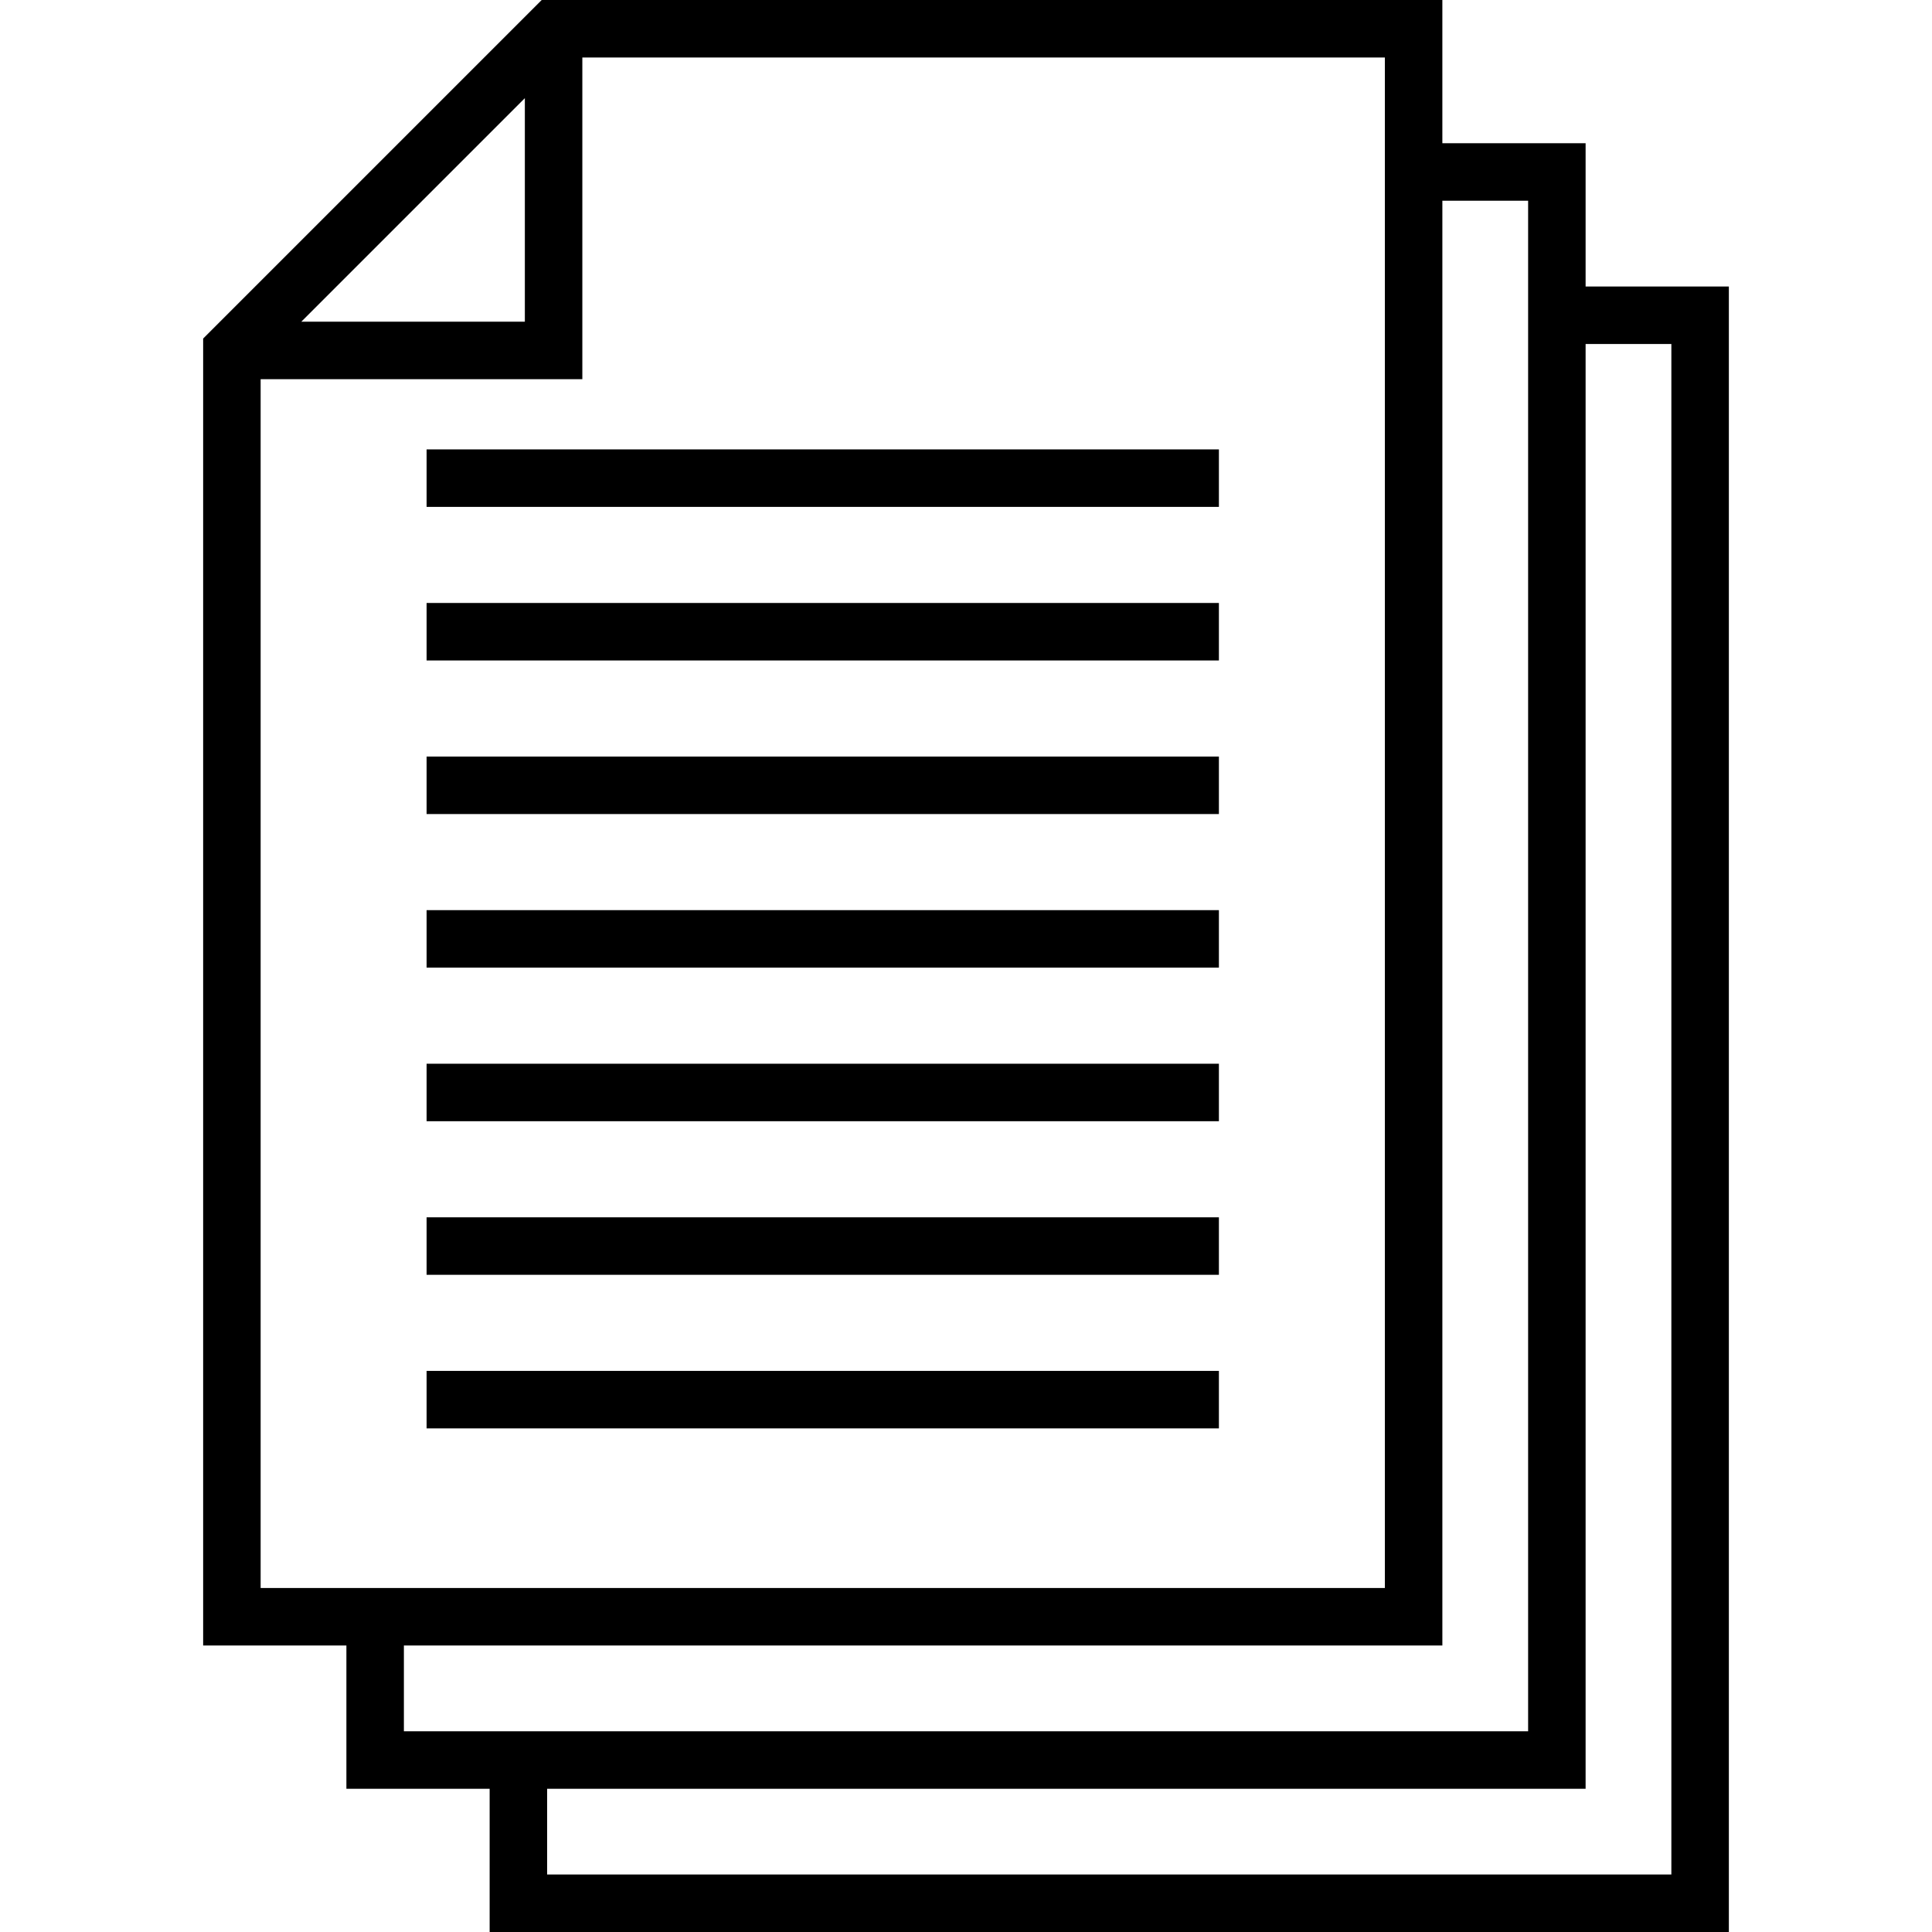
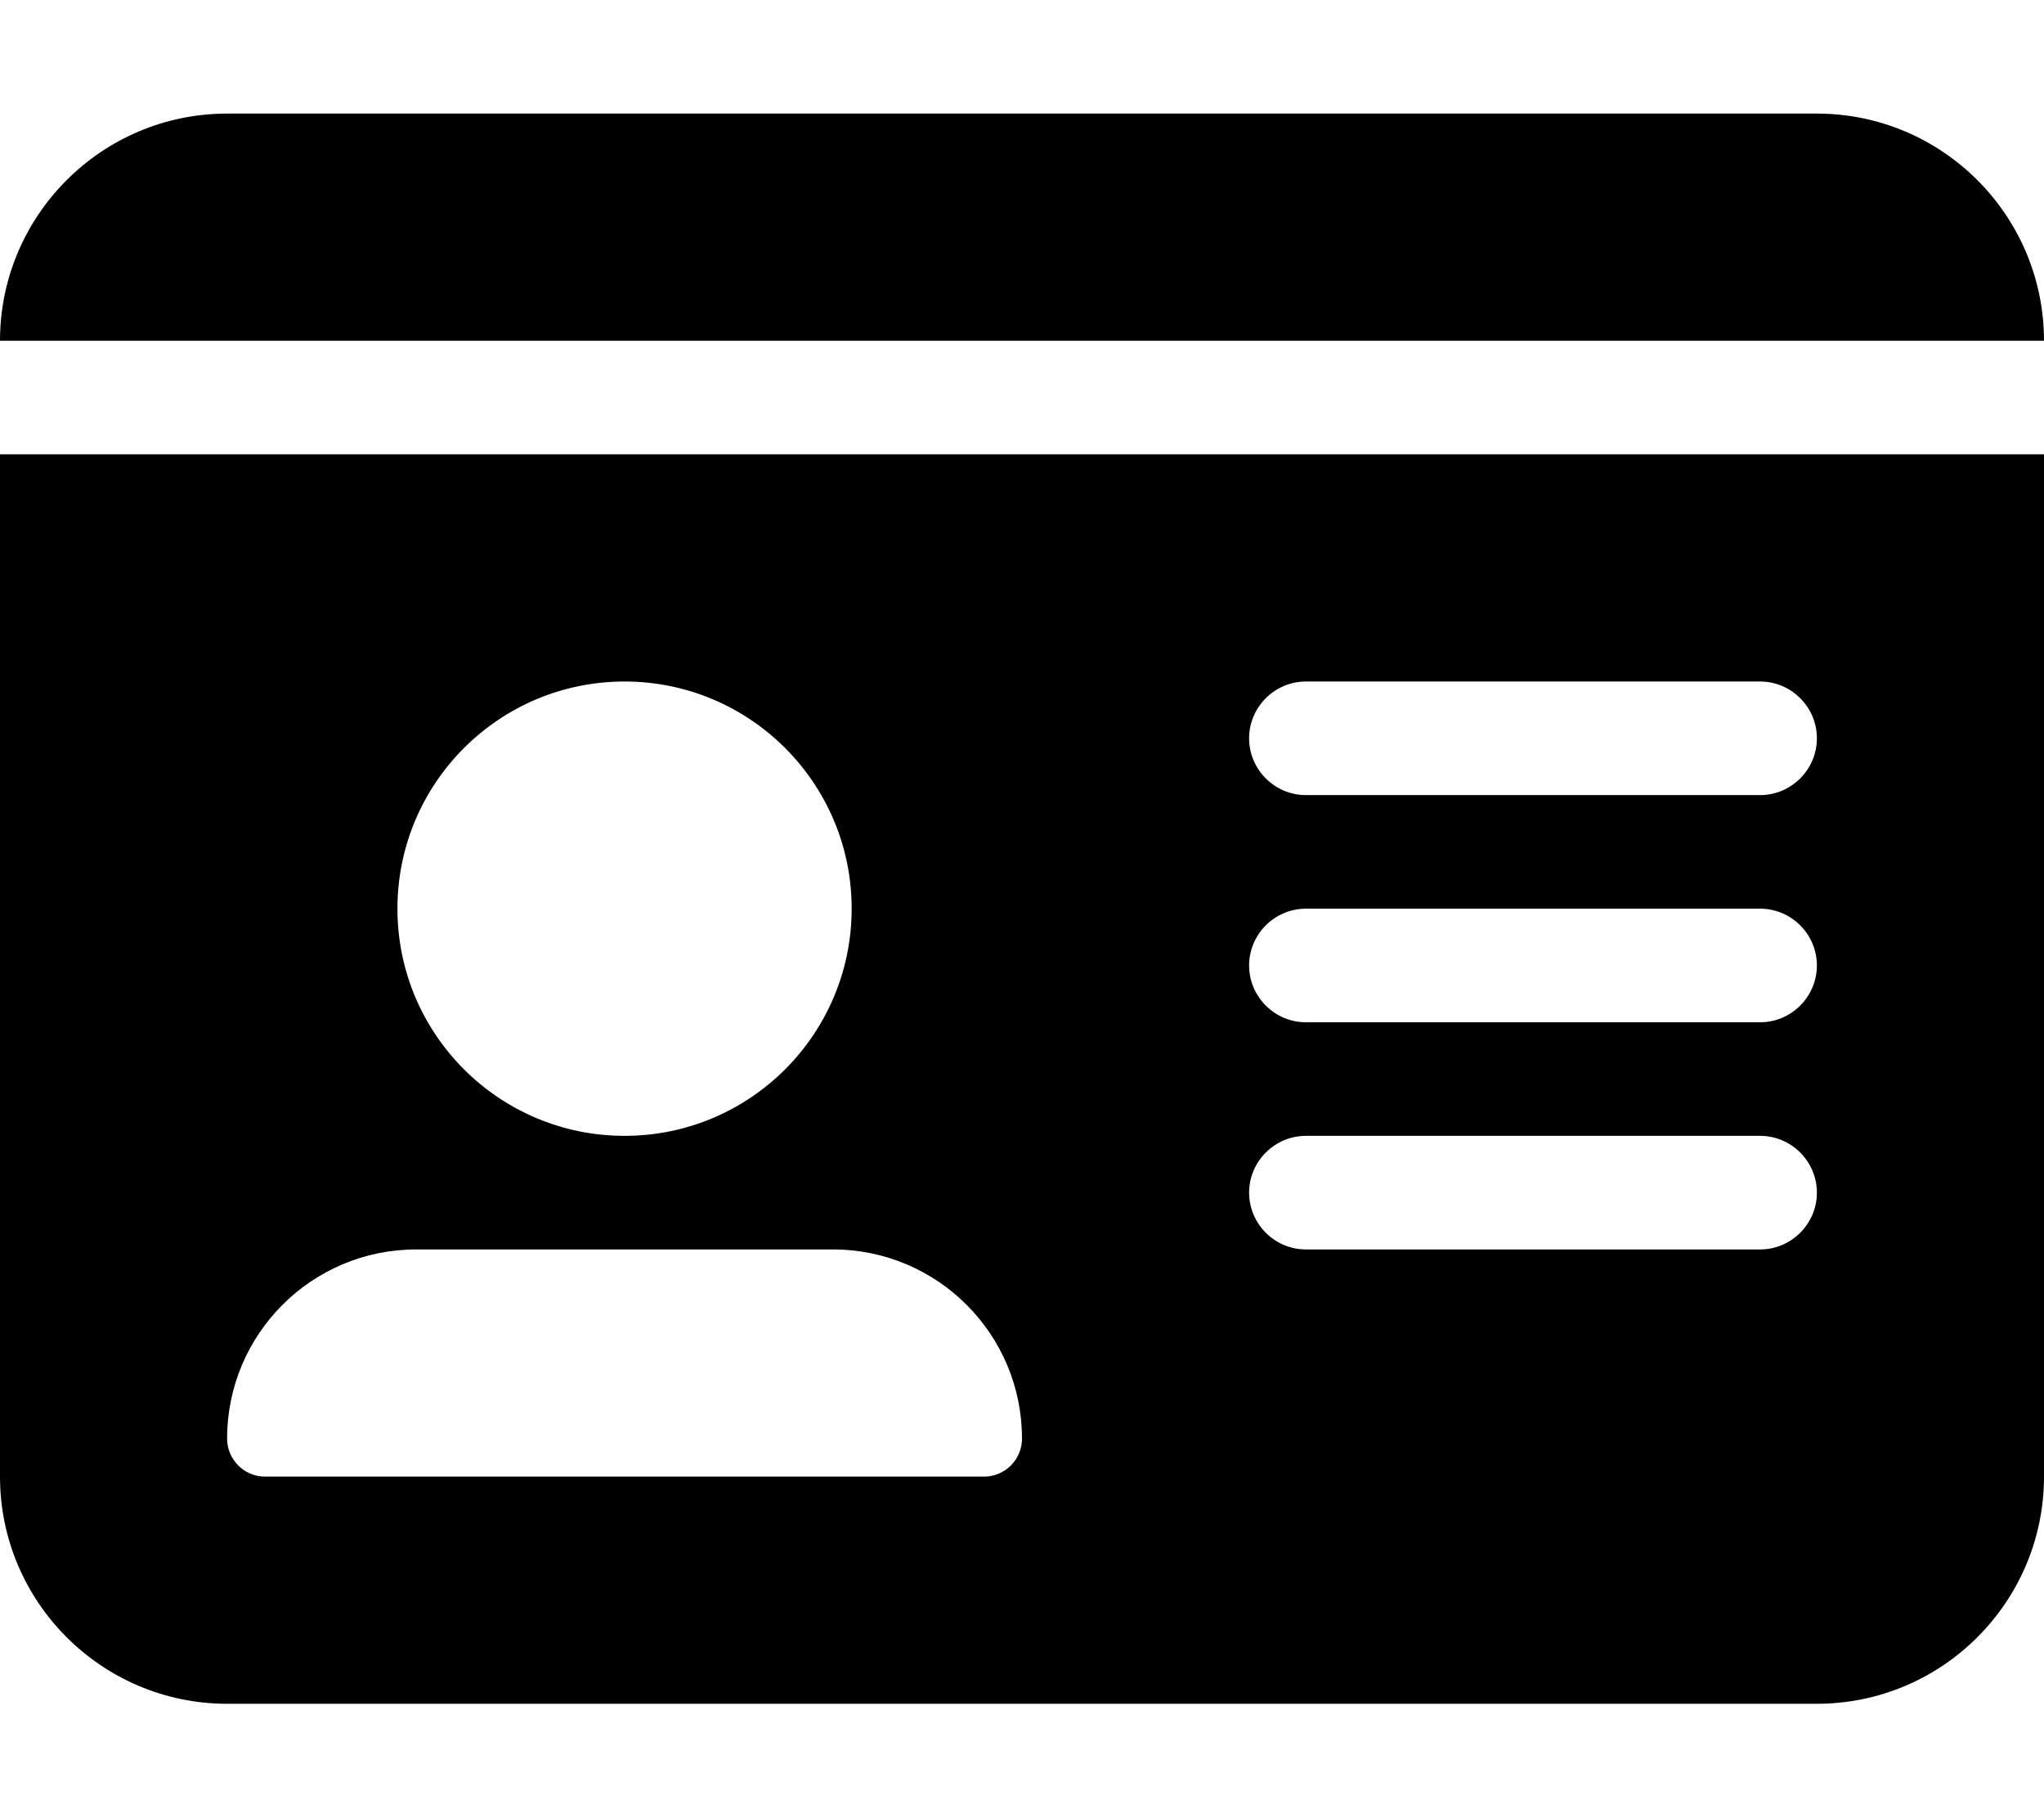
- <svg xmlns="http://www.w3.org/2000/svg" fill="#000000" version="1.1" id="Capa_1" viewBox="0 0 470.46 470.46" xml:space="preserve">
-   <g>
-     <path d="M386.11,69.765V34.882h-34.882V0H131.905L49.468,82.437v318.259h34.883v34.883h34.882v34.882h301.76V69.765H386.11z    M127.805,23.899v54.437H73.367L127.805,23.899z M63.468,92.336h78.337V14h195.424v372.695H63.468V92.336z M98.351,400.695h252.878   V48.882h20.882v372.696H98.351V400.695z M406.992,456.46h-273.76v-20.882H386.11V83.765h20.882V456.46z" />
-     <rect x="103.882" y="109.431" width="192.932" height="14" />
-     <rect x="103.882" y="146.83" width="192.932" height="14" />
-     <rect x="103.882" y="184.229" width="192.932" height="14" />
-     <rect x="103.882" y="221.629" width="192.932" height="14" />
-     <rect x="103.882" y="259.028" width="192.932" height="14" />
-     <rect x="103.882" y="296.427" width="192.932" height="14" />
-     <rect x="103.882" y="333.826" width="192.932" height="14" />
-   </g>
+ <svg xmlns="http://www.w3.org/2000/svg" viewBox="0 0 576 512">
+   <path d="M0 96l576 0c0-35.3-28.7-64-64-64H64C28.7 32 0 60.7 0 96zm0 32V416c0 35.3 28.7 64 64 64H512c35.3 0 64-28.7 64-64V128H0zM64 405.3c0-29.5 23.9-53.3 53.3-53.3H234.7c29.5 0 53.3 23.9 53.3 53.3c0 5.9-4.8 10.7-10.7 10.7H74.7c-5.9 0-10.7-4.8-10.7-10.7zM176 192a64 64 0 1 1 0 128 64 64 0 1 1 0-128zm176 16c0-8.8 7.2-16 16-16H496c8.8 0 16 7.2 16 16s-7.2 16-16 16H368c-8.8 0-16-7.2-16-16zm0 64c0-8.8 7.2-16 16-16H496c8.8 0 16 7.2 16 16s-7.2 16-16 16H368c-8.8 0-16-7.2-16-16zm0 64c0-8.8 7.2-16 16-16H496c8.8 0 16 7.2 16 16s-7.2 16-16 16H368c-8.8 0-16-7.2-16-16z" />
</svg>
